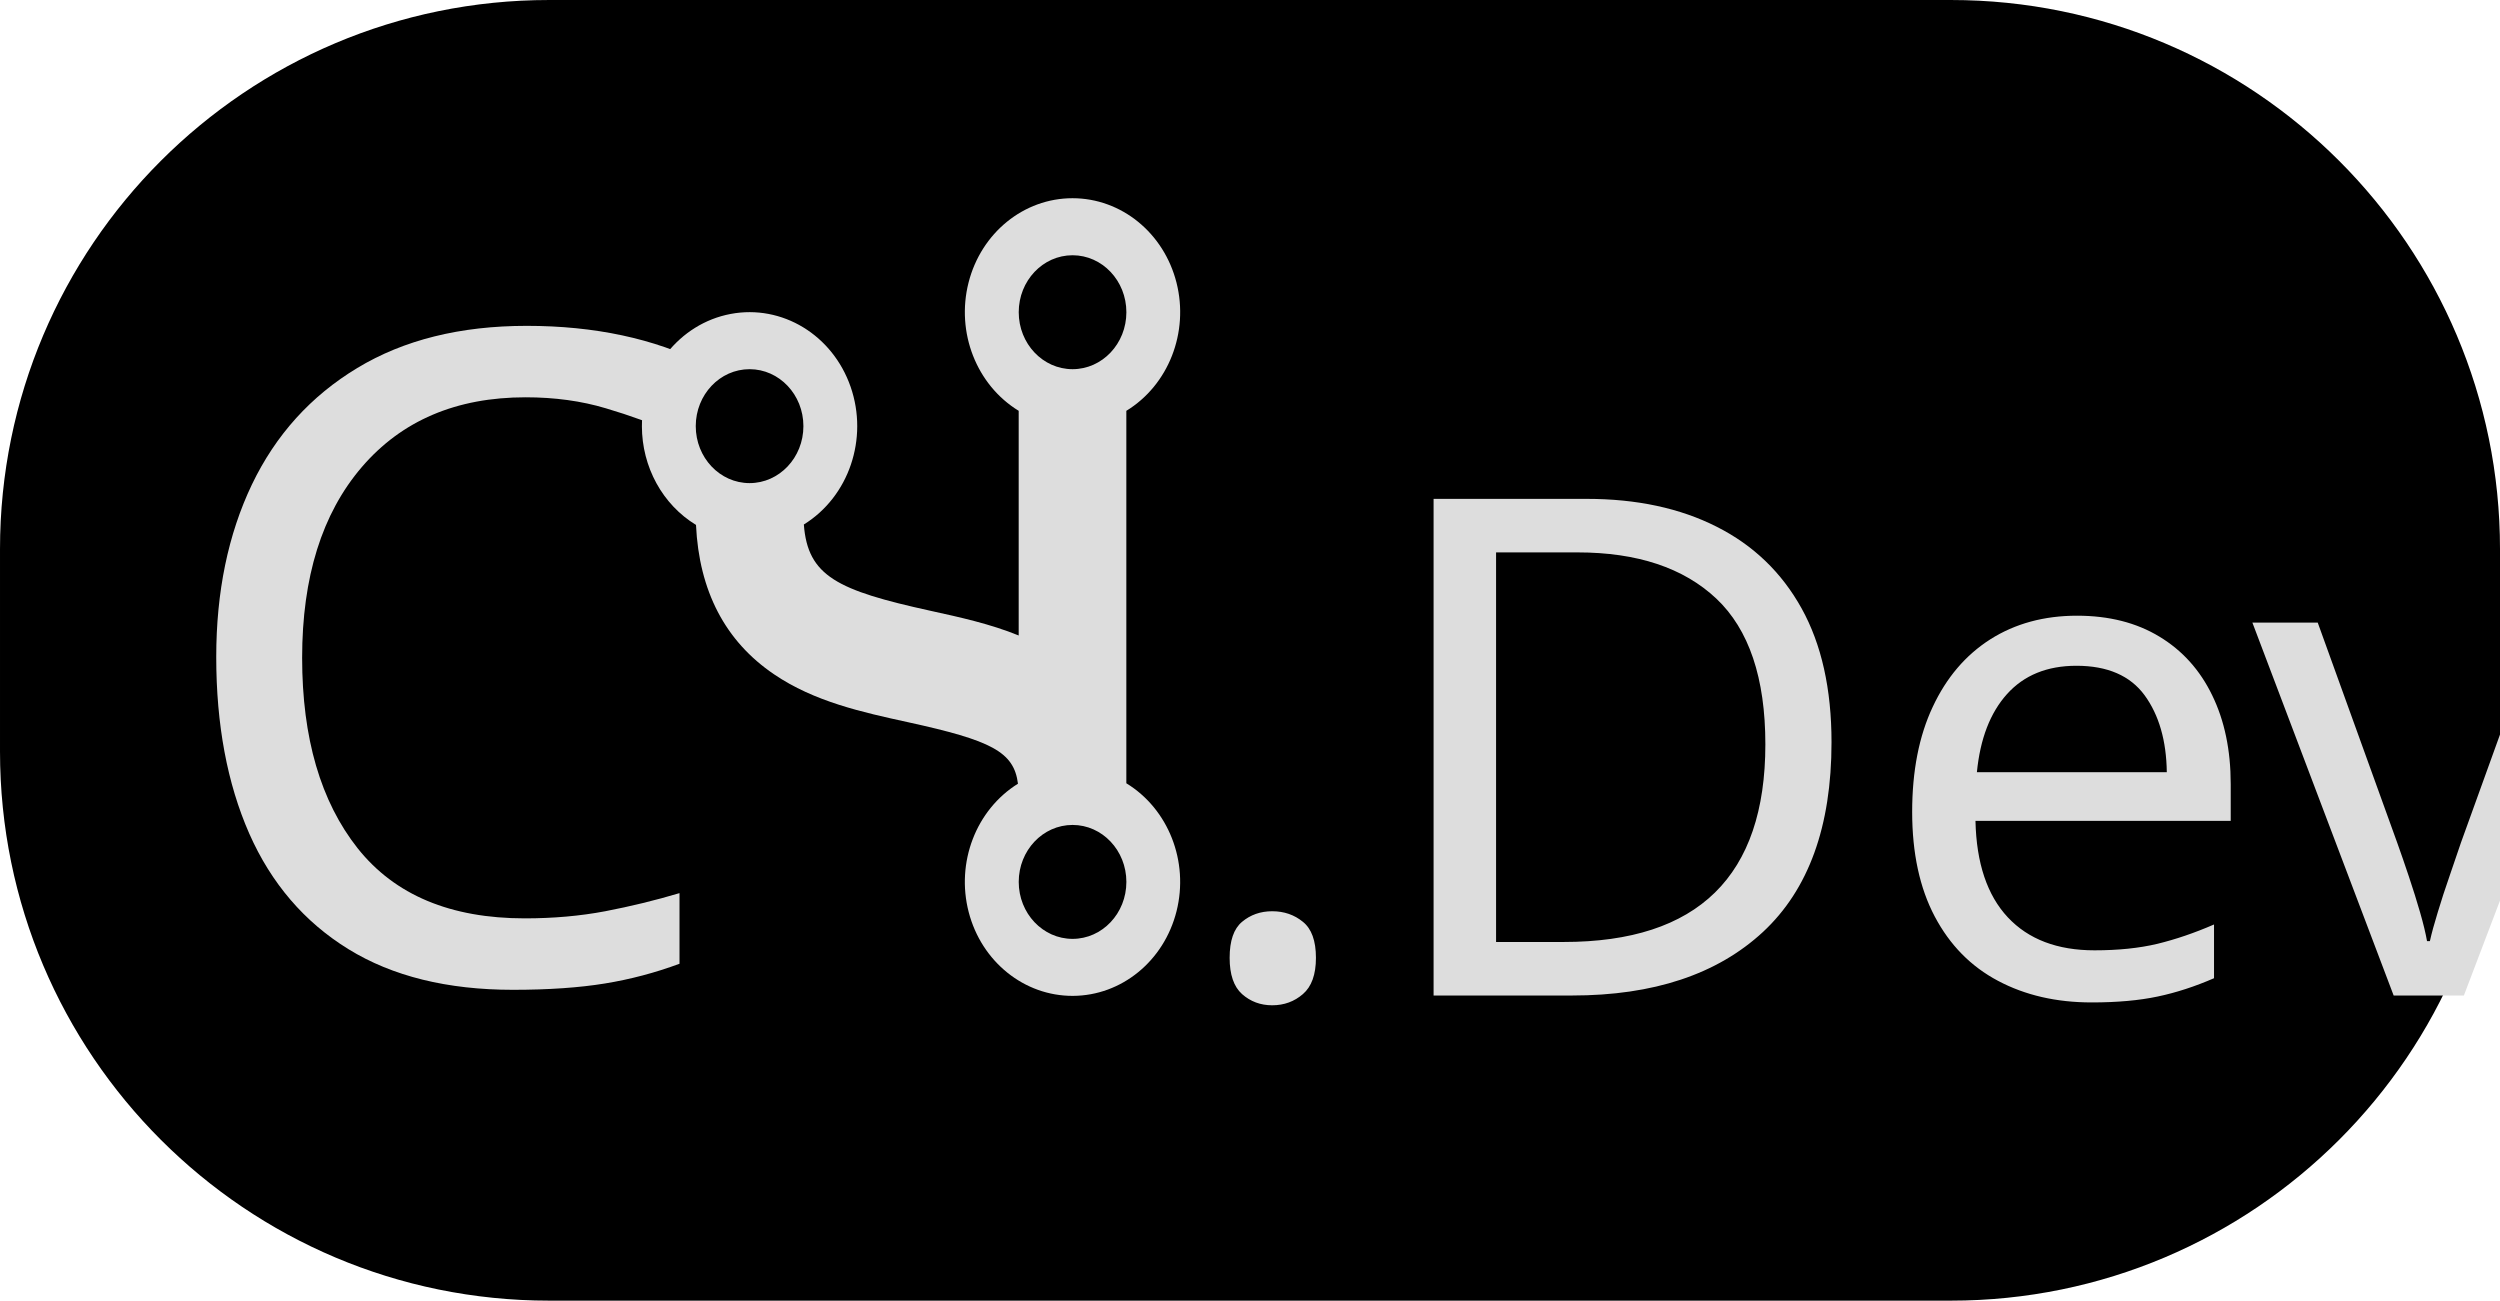
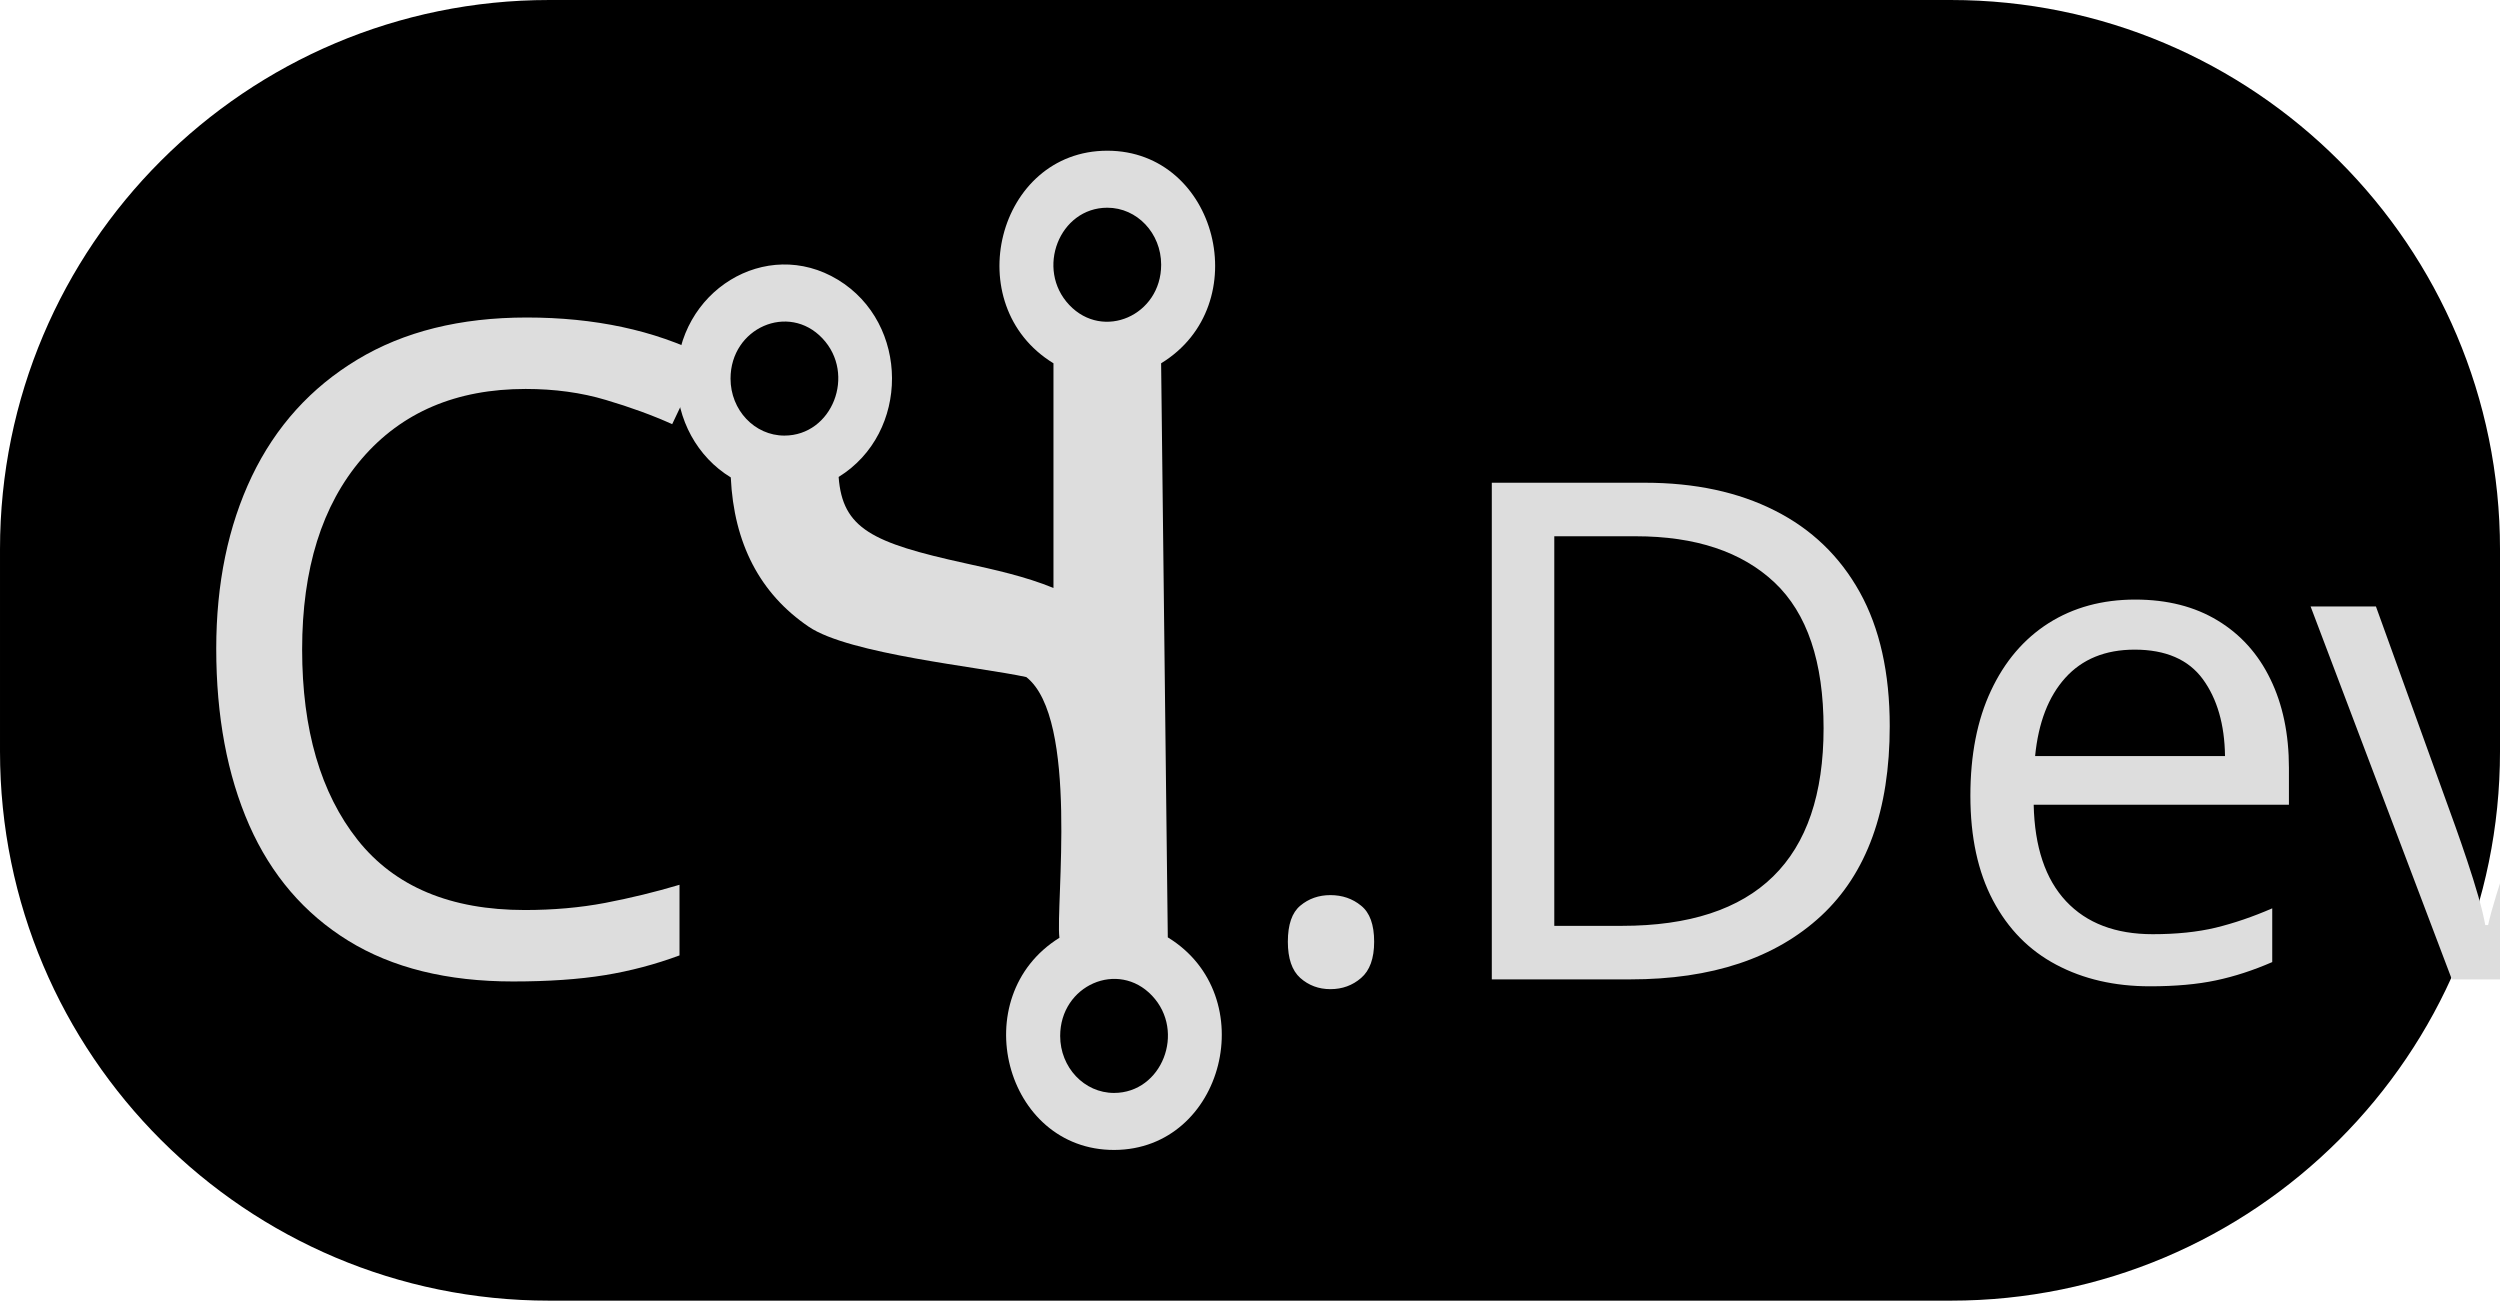
<svg xmlns="http://www.w3.org/2000/svg" width="191.912mm" height="99.844mm" viewBox="0 0 191.912 99.844" version="1.1" id="svg1" xml:space="preserve">
  <defs id="defs1" />
  <g id="layer1" transform="translate(-18.08771,-120.8258)">
    <rect style="fill:#000000;stroke-width:0.265" id="rect2" width="191.912" height="99.844" x="18.088" y="120.826" ry="42.158" />
-     <path d="m 67.364,153.539 a 8.264,8.746 0 1 1 12.431,7.549 c 0.296,3.974 2.593,5.056 9.685,6.617 2.293,0.503 4.64,1.018 6.807,1.904 v -17.247 a 8.264,8.746 0 1 1 8.264,0 v 28.592 a 8.264,8.746 0 1 1 -8.319,0.033 c -0.309,-2.46 -2.066,-3.325 -8.427,-4.718 -3.542,-0.775 -7.203,-1.577 -10.302,-3.683 -3.745,-2.539 -5.75,-6.393 -5.987,-11.465 a 8.264,8.746 0 0 1 -4.153,-7.583 z M 100.422,140.42 a 4.132,4.373 0 1 0 4.132,4.373 4.132,4.373 0 0 0 -4.132,-4.373 z m 0,52.478 a 4.132,4.373 0 1 0 -4.132,-4.373 4.132,4.373 0 0 0 4.132,4.373 z M 75.629,157.912 a 4.132,4.373 0 1 0 -4.132,-4.373 4.132,4.373 0 0 0 4.132,4.373 z" id="path1-5" style="display:inline;fill:#dddddd;fill-opacity:1;stroke-width:0.133" />
-     <text xml:space="preserve" style="font-style:normal;font-variant:normal;font-weight:normal;font-stretch:normal;font-size:69.455px;font-family:Impact;-inkscape-font-specification:'Impact, Normal';font-variant-ligatures:normal;font-variant-caps:normal;font-variant-numeric:normal;font-variant-east-asian:normal;fill:#dddddd;fill-opacity:1;stroke-width:0.362" x="30.455" y="196.123" id="text1">
-       <tspan id="tspan1" style="font-style:normal;font-variant:normal;font-weight:normal;font-stretch:normal;font-size:69.455px;font-family:Impact;-inkscape-font-specification:'Impact, Normal';font-variant-ligatures:normal;font-variant-caps:normal;font-variant-numeric:normal;font-variant-east-asian:normal;fill:#dddddd;fill-opacity:1;stroke-width:0.362" x="30.455" y="196.123">C</tspan>
+     <path d="m 70.034,149.891 c -0.003,-6.724 6.867,-10.937 12.377,-7.59 5.511,3.347 5.541,11.749 0.054,15.139 0.296,3.974 2.593,5.056 9.685,6.617 2.293,0.503 4.64,1.018 6.807,1.904 v -17.247 c -7.325,-4.476 -4.321,-16.319 4.132,-16.319 8.453,0 11.457,11.844 4.132,16.319 l 0.512,44.068 c 7.31,4.467 4.335,16.286 -4.102,16.319 -8.437,0.033 -11.495,-11.762 -4.217,-16.286 -0.309,-2.46 1.515,-16.832 -2.544,-20.015 -3.542,-0.775 -13.598,-1.755 -16.697,-3.861 -3.745,-2.539 -5.75,-6.393 -5.987,-11.465 -2.568,-1.558 -4.152,-4.451 -4.153,-7.583 z m 33.058,-13.12 c -3.682,-1e-5 -5.525,4.711 -2.922,7.465 2.603,2.755 7.054,0.804 7.054,-3.092 0,-2.415 -1.85,-4.373 -4.132,-4.373 z m 0.512,67.954 c 3.682,0 5.525,-4.711 2.922,-7.465 -2.603,-2.755 -7.054,-0.804 -7.054,3.092 0,2.415 1.85,4.373 4.132,4.373 z M 78.299,154.264 c 3.682,0 5.525,-4.711 2.922,-7.465 -2.603,-2.755 -7.054,-0.804 -7.054,3.092 2e-6,2.415 1.85,4.373 4.132,4.373 z" id="path1-5" style="display:inline;fill:#dddddd;fill-opacity:1;stroke-width:0.133" />
+     <text xml:space="preserve" style="font-style:normal;font-variant:normal;font-weight:normal;font-stretch:normal;font-size:69.455px;font-family:Impact;-inkscape-font-specification:'Impact, Normal';font-variant-ligatures:normal;font-variant-caps:normal;font-variant-numeric:normal;font-variant-east-asian:normal;fill:#dddddd;fill-opacity:1;stroke-width:0.362" x="30.455" y="195.481" id="text1">
+       <tspan id="tspan1" style="font-style:normal;font-variant:normal;font-weight:normal;font-stretch:normal;font-size:69.455px;font-family:Impact;-inkscape-font-specification:'Impact, Normal';font-variant-ligatures:normal;font-variant-caps:normal;font-variant-numeric:normal;font-variant-east-asian:normal;fill:#dddddd;fill-opacity:1;stroke-width:0.362" x="30.455" y="195.481">C</tspan>
    </text>
-     <text xml:space="preserve" style="font-style:normal;font-variant:normal;font-weight:normal;font-stretch:normal;font-size:53.407px;font-family:Impact;-inkscape-font-specification:'Impact, Normal';font-variant-ligatures:normal;font-variant-caps:normal;font-variant-numeric:normal;font-variant-east-asian:normal;fill:#dddddd;fill-opacity:1;stroke-width:0.278" x="108.638" y="197.245" id="text2">
-       <tspan id="tspan2" style="fill:#dddddd;fill-opacity:1;stroke-width:0.278" x="108.638" y="197.245">.Dev</tspan>
+     <text xml:space="preserve" style="font-style:normal;font-variant:normal;font-weight:normal;font-stretch:normal;font-size:53.407px;font-family:Impact;-inkscape-font-specification:'Impact, Normal';font-variant-ligatures:normal;font-variant-caps:normal;font-variant-numeric:normal;font-variant-east-asian:normal;fill:#dddddd;fill-opacity:1;stroke-width:0.278" x="113.105" y="196.008" id="text2">
+       <tspan id="tspan2" style="fill:#dddddd;fill-opacity:1;stroke-width:0.278" x="113.105" y="196.008">.Dev</tspan>
    </text>
  </g>
</svg>
